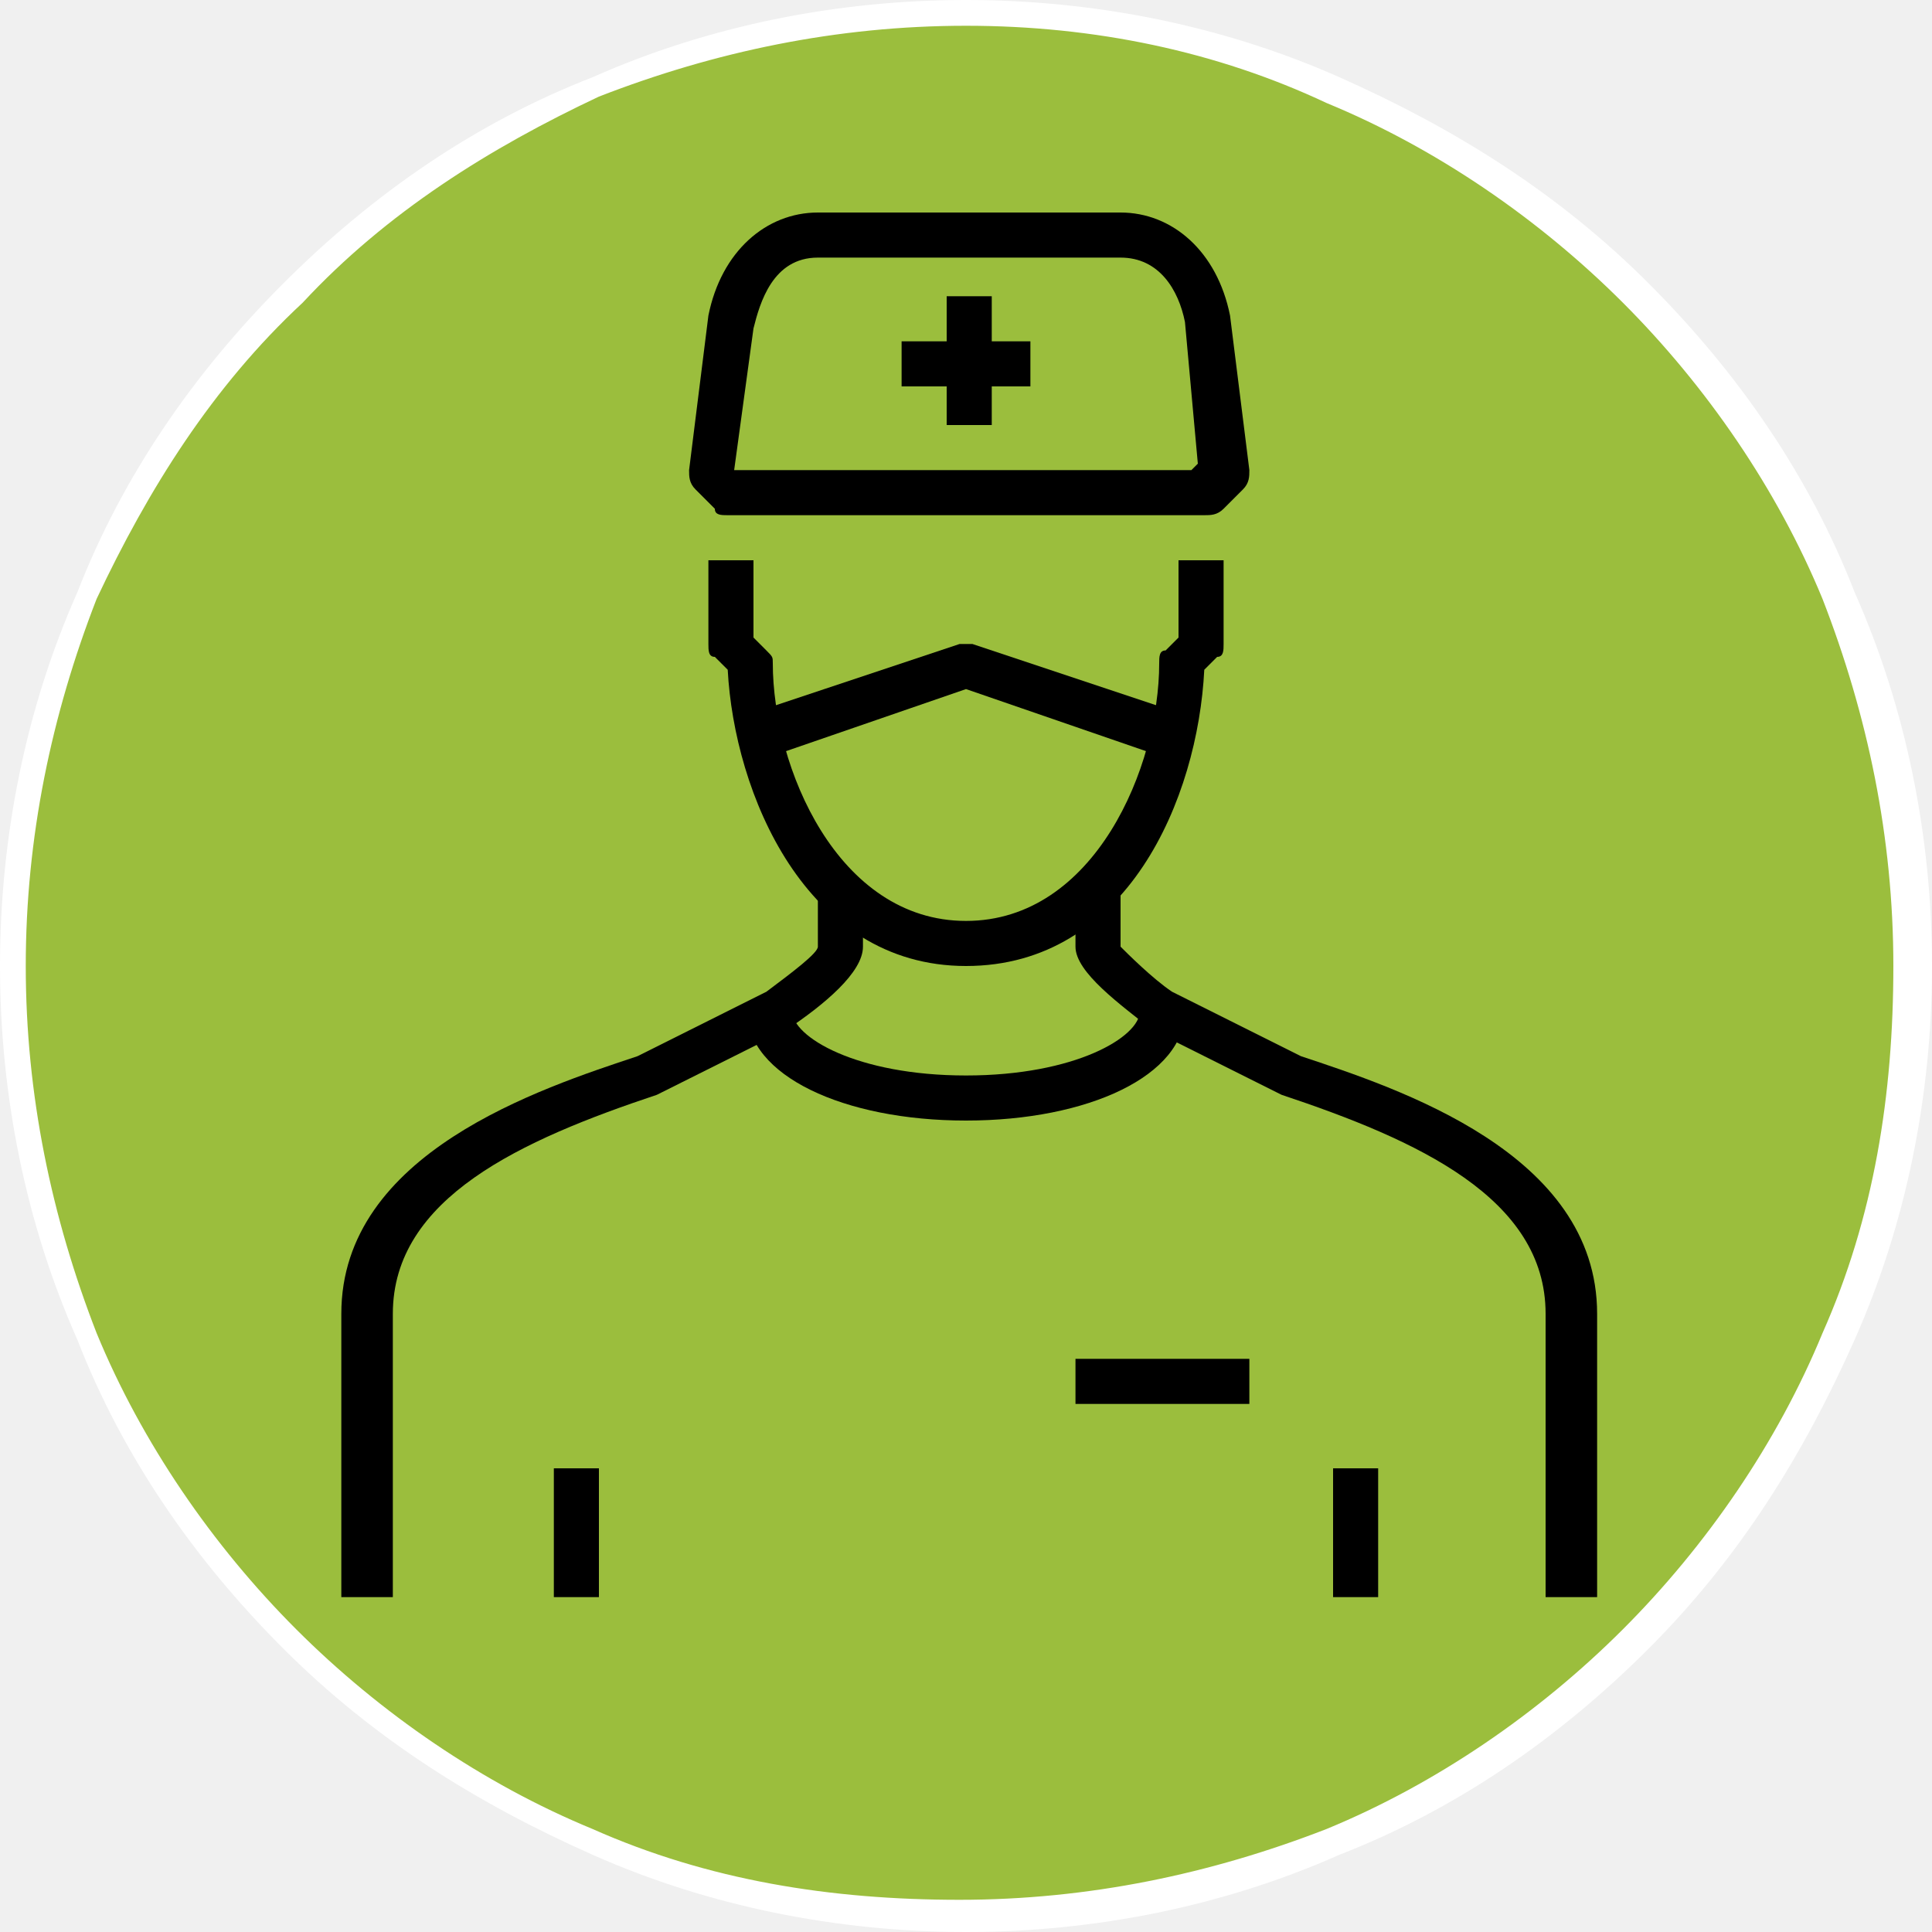
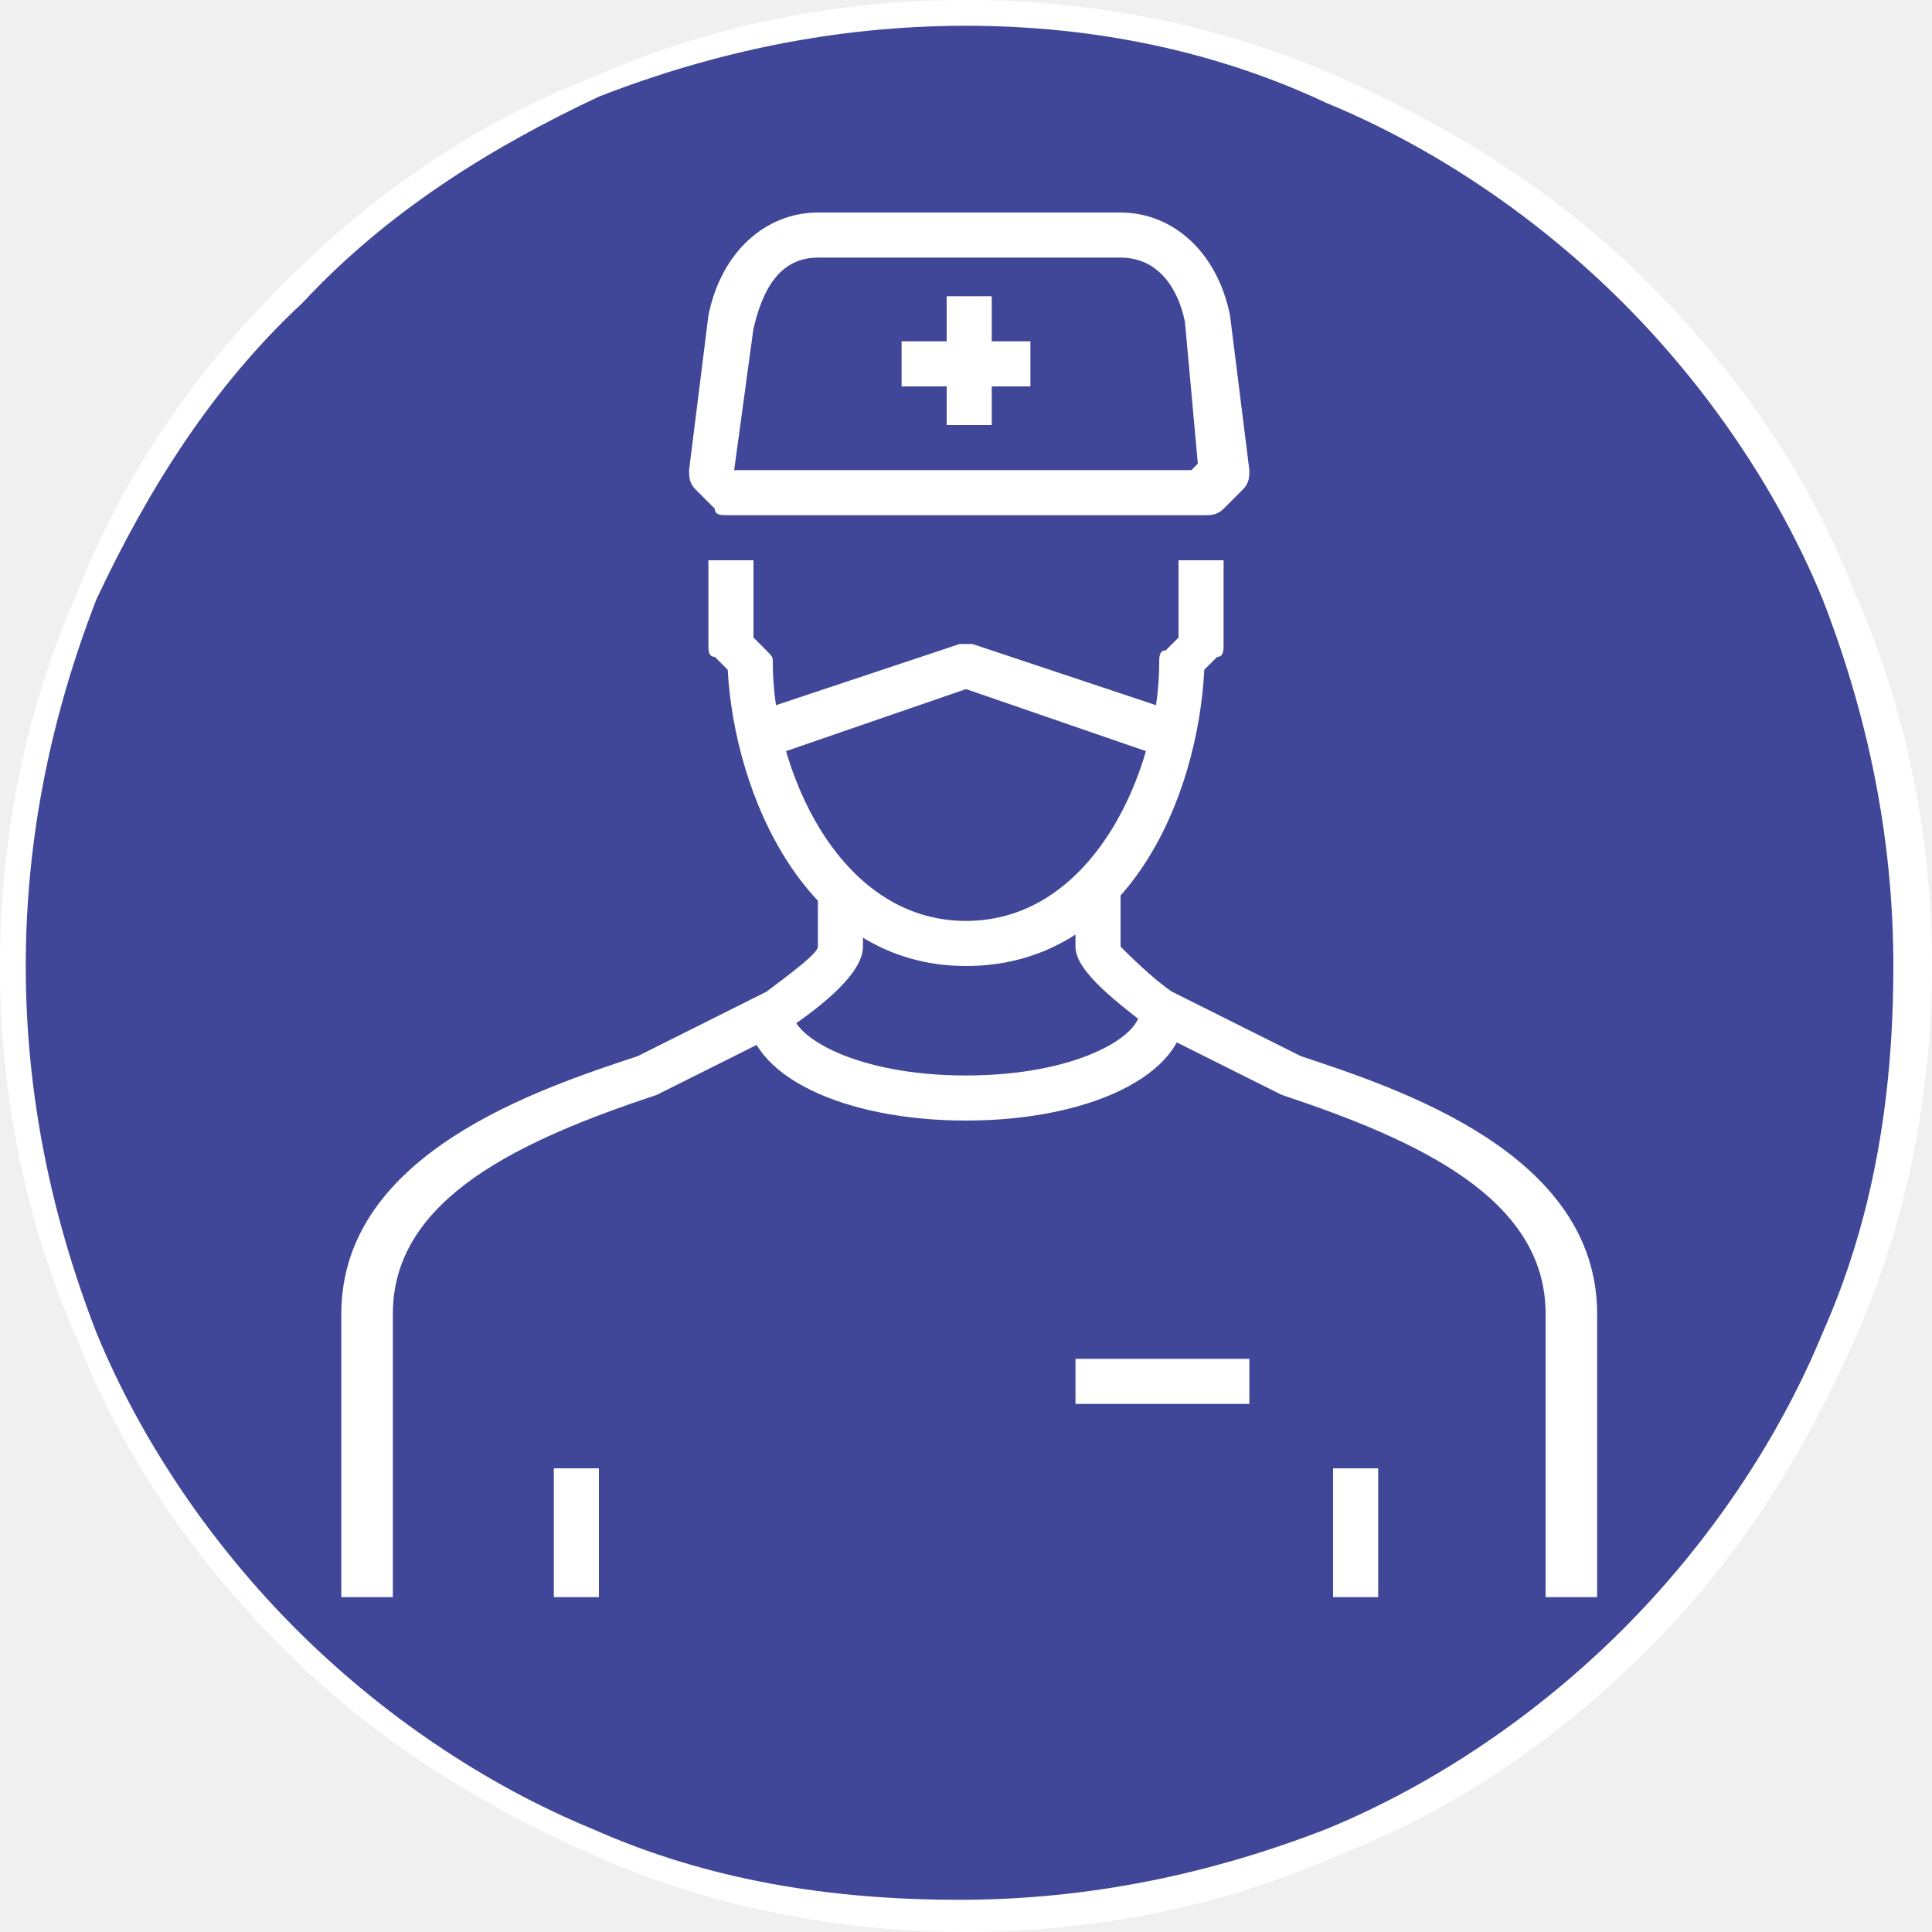
- <svg xmlns="http://www.w3.org/2000/svg" version="1.1" x="0px" y="0px" viewBox="0 0 30 30" style="enable-background:new 0 0 30 30;" xml:space="preserve">
-   <style type="text/css">
- 	.st0{fill:#9BBE3D;}
- 	.st1{fill:#FFFFFF;}
- 	.st2{display:none;}
- 	.st3{display:inline;}
- </style>
+ <svg xmlns="http://www.w3.org/2000/svg" width="100%" height="100%" viewBox="0 0 30 30" version="1.1" xml:space="preserve" style="fill-rule:evenodd;clip-rule:evenodd;stroke-linejoin:round;stroke-miterlimit:2;">
  <g id="Ebene_1">
-     <circle class="st0" cx="15" cy="15" r="14.8" />
-     <path class="st1" d="M15,30c-2,0-4-0.4-5.8-1.2C7.4,28,5.8,27,4.4,25.6c-1.4-1.4-2.5-3-3.2-4.8C0.4,19,0,17,0,15s0.4-4,1.2-5.8   C1.9,7.4,3,5.8,4.4,4.4s3-2.5,4.8-3.2C11,0.4,13,0,15,0s4,0.4,5.8,1.2s3.4,1.8,4.8,3.2s2.5,3,3.2,4.8C29.6,11,30,13,30,15   s-0.4,4-1.2,5.8c-0.8,1.8-1.8,3.4-3.2,4.8c-1.4,1.4-3,2.5-4.8,3.2C19,29.6,17,30,15,30z M15,0.4c-2,0-3.9,0.4-5.7,1.1   C7.6,2.3,6,3.3,4.7,4.7C3.3,6,2.3,7.6,1.5,9.3C0.8,11.1,0.4,13,0.4,15s0.4,3.9,1.1,5.7c0.7,1.7,1.8,3.3,3.1,4.6   c1.3,1.3,2.9,2.4,4.6,3.1c1.8,0.8,3.7,1.1,5.7,1.1s3.9-0.4,5.7-1.1c1.7-0.7,3.3-1.8,4.6-3.1c1.3-1.3,2.4-2.9,3.1-4.6   c0.8-1.8,1.1-3.7,1.1-5.7s-0.4-3.9-1.1-5.7c-0.7-1.7-1.8-3.3-3.1-4.6c-1.3-1.3-2.9-2.4-4.6-3.1C18.9,0.8,17,0.4,15,0.4z" />
-   </g>
-   <g id="Gastro" class="st2">
-     <g class="st3">
-       <path d="M16,13c-0.1,0-0.2,0-0.2-0.1c-0.1-0.1-0.1-0.3,0-0.5l0.5-0.5c-0.2-0.5-0.3-1.4,0.5-2.1L21,5.5c0.1-0.1,0.3-0.1,0.5,0    c0.1,0.1,0.1,0.3,0,0.5l-4.3,4.3c-0.8,0.8-0.3,1.5-0.3,1.6l0.1,0.2l-0.8,0.8C16.2,13,16.1,13,16,13z" />
-     </g>
-     <g class="st3">
-       <path d="M7.6,24.1H6.7l-0.8-0.8v-0.9l5.3-5.3c0.1-0.1,0.3-0.1,0.5,0s0.1,0.3,0,0.5l-5.1,5.1V23l0.5,0.5h0.4l6.1-6.1    c0.1-0.1,0.3-0.1,0.5,0s0.1,0.3,0,0.5L7.6,24.1z" />
-     </g>
-     <g class="st3">
-       <path d="M17.3,14.3c-0.1,0-0.2,0-0.2-0.1c-0.1-0.1-0.1-0.3,0-0.5l0.8-0.8l0.2,0.1c0.1,0,0.8,0.5,1.6-0.3l4.3-4.3    c0.1-0.1,0.3-0.1,0.5,0s0.1,0.3,0,0.5l-4.3,4.3c-0.8,0.8-1.6,0.7-2.1,0.5l-0.5,0.5C17.5,14.3,17.4,14.3,17.3,14.3z" />
-     </g>
-     <g class="st3">
-       <path d="M18,11.3c-0.1,0-0.2,0-0.2-0.1c-0.1-0.1-0.1-0.3,0-0.5L22,6.5c0.1-0.1,0.3-0.1,0.5,0c0.1,0.1,0.1,0.3,0,0.5l-4.3,4.3    C18.1,11.3,18,11.3,18,11.3z" />
-     </g>
-     <g class="st3">
-       <path d="M18.9,12.3c-0.1,0-0.2,0-0.2-0.1c-0.1-0.1-0.1-0.3,0-0.5L23,7.5c0.1-0.1,0.3-0.1,0.5,0c0.1,0.1,0.1,0.3,0,0.5l-4.3,4.3    C19.1,12.3,19,12.3,18.9,12.3z" />
-     </g>
-     <g class="st3">
-       <path d="M23.3,24.1h-0.9l-7.5-7.5h-2.6l-4.7-4.7c-1.7-1.7-1.7-2.1-1.7-3.2c0-1.8,1.4-2.8,1.4-2.9l0.2-0.2l16.7,16.7v0.9L23.3,24.1    z M22.7,23.5h0.4l0.5-0.5v-0.4L7.4,6.6c-0.3,0.3-1,1.1-1,2.2c0,0.9,0,1.2,1.5,2.7l4.5,4.5h2.6L22.7,23.5z M23.9,23.1L23.9,23.1    L23.9,23.1z" />
-     </g>
-     <g class="st3">
-       <path d="M11.4,15.6c-0.1,0-0.2,0-0.2-0.1c-0.1-0.1-0.1-0.3,0-0.5l0.7-0.7c0.1-0.1,0.3-0.1,0.5,0c0.1,0.1,0.1,0.3,0,0.5l-0.7,0.7    C11.6,15.6,11.5,15.6,11.4,15.6z" />
-     </g>
-     <g class="st3">
-       <path d="M10.4,14.6c-0.1,0-0.2,0-0.2-0.1c-0.1-0.1-0.1-0.3,0-0.5l0.7-0.7c0.1-0.1,0.3-0.1,0.5,0s0.1,0.3,0,0.5l-0.7,0.7    C10.6,14.6,10.5,14.6,10.4,14.6z" />
-     </g>
-     <g class="st3">
-       <path d="M9.4,13.6c-0.1,0-0.2,0-0.2-0.1c-0.1-0.1-0.1-0.3,0-0.5l0.7-0.7c0.1-0.1,0.3-0.1,0.5,0s0.1,0.3,0,0.5l-0.7,0.7    C9.6,13.6,9.5,13.6,9.4,13.6z" />
-     </g>
-     <g class="st3">
-       <path d="M8.4,12.7c-0.1,0-0.2,0-0.2-0.1c-0.1-0.1-0.1-0.3,0-0.5l0.7-0.7c0.1-0.1,0.3-0.1,0.5,0s0.1,0.3,0,0.5l-0.7,0.7    C8.6,12.6,8.5,12.7,8.4,12.7z" />
-     </g>
-     <g class="st3">
-       <path d="M7.5,11.7c-0.1,0-0.2,0-0.2-0.1c-0.1-0.1-0.1-0.3,0-0.5l0.7-0.7c0.1-0.1,0.3-0.1,0.5,0s0.1,0.3,0,0.5l-0.7,0.7    C7.6,11.6,7.5,11.7,7.5,11.7z" />
-     </g>
-     <g class="st3">
-       <path d="M6.2,20.7C5.1,19,4.5,17,4.5,15c0-1.3,0.2-2.5,0.7-3.7l0.6,0.2c-0.4,1.1-0.6,2.3-0.6,3.5c0,1.9,0.6,3.8,1.6,5.4L6.2,20.7z    " />
-     </g>
-     <g class="st3">
-       <path d="M15,25.4c-2.1,0-4-0.6-5.8-1.7l0.4-0.5c1.6,1.1,3.5,1.6,5.4,1.6s3.8-0.6,5.4-1.6l0.4,0.5C19,24.8,17.1,25.4,15,25.4z" />
-     </g>
-     <g class="st3">
-       <path d="M23.8,20.7l-0.5-0.4c1.1-1.6,1.6-3.5,1.6-5.4c0-1.4-0.3-2.8-0.9-4.1l0.6-0.3c0.6,1.4,1,2.8,1,4.4    C25.5,17,24.9,19,23.8,20.7z" />
-     </g>
-     <g class="st3">
-       <path d="M9.6,6.7L9.2,6.2C11,5.1,12.9,4.5,15,4.5c1.6,0,3.1,0.4,4.6,1l-0.3,0.6c-1.3-0.6-2.8-1-4.3-1C13.1,5.1,11.2,5.7,9.6,6.7z" />
-     </g>
+     <circle cx="15" cy="15" r="14.8" style="fill:rgb(65,71,152);" />
+     <path d="M15,30C13,30 11,29.6 9.2,28.8C7.4,28 5.8,27 4.4,25.6C3,24.2 1.9,22.6 1.2,20.8C0.4,19 0,17 0,15C0,13 0.4,11 1.2,9.2C1.9,7.4 3,5.8 4.4,4.4C5.8,3 7.4,1.9 9.2,1.2C11,0.4 13,0 15,0C17,0 19,0.4 20.8,1.2C22.6,2 24.2,3 25.6,4.4C27,5.8 28.1,7.4 28.8,9.2C29.6,11 30,13 30,15C30,17 29.6,19 28.8,20.8C28,22.6 27,24.2 25.6,25.6C24.2,27 22.6,28.1 20.8,28.8C19,29.6 17,30 15,30ZM15,0.4C13,0.4 11.1,0.8 9.3,1.5C7.6,2.3 6,3.3 4.7,4.7C3.3,6 2.3,7.6 1.5,9.3C0.8,11.1 0.4,13 0.4,15C0.4,17 0.8,18.9 1.5,20.7C2.2,22.4 3.3,24 4.6,25.3C5.9,26.6 7.5,27.7 9.2,28.4C11,29.2 12.9,29.5 14.9,29.5C16.9,29.5 18.8,29.1 20.6,28.4C22.3,27.7 23.9,26.6 25.2,25.3C26.5,24 27.6,22.4 28.3,20.7C29.1,18.9 29.4,17 29.4,15C29.4,13 29,11.1 28.3,9.3C27.6,7.6 26.5,6 25.2,4.7C23.9,3.4 22.3,2.3 20.6,1.6C18.9,0.8 17,0.4 15,0.4Z" style="fill:white;fill-rule:nonzero;" />
  </g>
  <g id="Ärzte">
    <g>
-       <rect x="8.6" y="22.8" width="0.7" height="2" />
+       <rect x="8.6" y="22.8" width="0.7" height="2" style="fill:white;" />
    </g>
    <g>
-       <rect x="20.7" y="22.8" width="0.7" height="2" />
+       <rect x="20.7" y="22.8" width="0.7" height="2" style="fill:white;" />
    </g>
    <g>
-       <path d="M5.9,24.8H5.3v-4.4c0-2.5,3.1-3.5,4.6-4l2-1c0.4-0.3,0.8-0.6,0.8-0.7v-1h0.7v1c0,0.4-0.6,0.9-1.2,1.3c0,0,0,0,0,0l-2,1    c0,0,0,0,0,0c-2.1,0.7-4.1,1.6-4.1,3.4V24.8z M12.7,14.7L12.7,14.7L12.7,14.7z" />
+       <path d="M6.1,24.8L5.3,24.8L5.3,20.4C5.3,17.9 8.4,16.9 9.9,16.4L11.9,15.4C12.3,15.1 12.7,14.8 12.7,14.7L12.7,13.7L13.4,13.7L13.4,14.7C13.4,15.1 12.8,15.6 12.2,16L10.2,17C8.1,17.7 6.1,18.6 6.1,20.4L6.1,24.8Z" style="fill:white;fill-rule:nonzero;" />
    </g>
    <g>
-       <path d="M24.7,24.8h-0.7v-4.4c0-1.8-2-2.7-4.1-3.4c0,0,0,0,0,0l-2-1c0,0,0,0,0,0c-0.5-0.4-1.2-0.9-1.2-1.3v-1h0.7v1    c0.1,0.1,0.5,0.5,0.8,0.7l2,1c1.5,0.5,4.6,1.5,4.6,4V24.8z M17.3,14.7L17.3,14.7z" />
+       <path d="M24.8,24.8L24,24.8L24,20.4C24,18.6 22,17.7 19.9,17L17.9,16C17.4,15.6 16.7,15.1 16.7,14.7L16.7,13.7L17.4,13.7L17.4,14.7C17.5,14.8 17.9,15.2 18.2,15.4L20.2,16.4C21.7,16.9 24.8,17.9 24.8,20.4L24.8,24.8Z" style="fill:white;fill-rule:nonzero;" />
    </g>
    <g>
-       <rect x="11.3" y="8.7" width="0.3" height="0.7" />
+       <rect x="11.3" y="8.7" width="0.3" height="0.7" style="fill:white;" />
    </g>
    <g>
-       <path d="M15,15c-2.5,0-3.6-2.7-3.7-4.6l-0.2-0.2C11,10.2,11,10.1,11,10V8.7h0.7v1.2l0.2,0.2c0.1,0.1,0.1,0.1,0.1,0.2    c0,1.6,1,4,3,4s3-2.4,3-4c0-0.1,0-0.2,0.1-0.2l0.2-0.2V8.7H19V10c0,0.1,0,0.2-0.1,0.2l-0.2,0.2C18.6,12.4,17.5,15,15,15z" />
+       <path d="M15,15C12.5,15 11.4,12.3 11.3,10.4L11.1,10.2C11,10.2 11,10.1 11,10L11,8.7L11.7,8.7L11.7,9.9L11.9,10.1C12,10.2 12,10.2 12,10.3C12,11.9 13,14.3 15,14.3C17,14.3 18,11.9 18,10.3C18,10.2 18,10.1 18.1,10.1L18.3,9.9L18.3,8.7L19,8.7L19,10C19,10.1 19,10.2 18.9,10.2L18.7,10.4C18.6,12.4 17.5,15 15,15Z" style="fill:white;fill-rule:nonzero;" />
    </g>
    <g>
-       <path d="M18.7,8h-7.4c-0.1,0-0.2,0-0.2-0.1l-0.3-0.3c-0.1-0.1-0.1-0.2-0.1-0.3L11,4.9c0.2-1,0.9-1.6,1.7-1.6h4.7    c0.8,0,1.5,0.6,1.7,1.6l0.3,2.4c0,0.1,0,0.2-0.1,0.3l-0.3,0.3C18.9,8,18.8,8,18.7,8z M11.4,7.3h7.1l0.1-0.1L18.4,5    C18.3,4.5,18,4,17.4,4h-4.7c-0.7,0-0.9,0.7-1,1.1l-0.3,2.2L11.4,7.3z" />
+       <path d="M18.7,8L11.3,8C11.2,8 11.1,8 11.1,7.9L10.8,7.6C10.7,7.5 10.7,7.4 10.7,7.3L11,4.9C11.2,3.9 11.9,3.3 12.7,3.3L17.4,3.3C18.2,3.3 18.9,3.9 19.1,4.9L19.4,7.3C19.4,7.4 19.4,7.5 19.3,7.6L19,7.9C18.9,8 18.8,8 18.7,8ZM11.4,7.3L18.5,7.3L18.6,7.2L18.4,5C18.3,4.5 18,4 17.4,4L12.7,4C12,4 11.8,4.7 11.7,5.1L11.4,7.3Z" style="fill:white;fill-rule:nonzero;" />
    </g>
    <g>
-       <rect x="14.7" y="4.6" width="0.7" height="2" />
+       <rect x="14.7" y="4.6" width="0.7" height="2" style="fill:white;" />
    </g>
    <g>
-       <rect x="14" y="5.3" width="2" height="0.7" />
+       <rect x="14" y="5.3" width="2" height="0.7" style="fill:white;" />
    </g>
    <g>
-       <path d="M17.9,11.7l-2.9-1l-2.9,1L11.9,11l3-1c0.1,0,0.1,0,0.2,0l3,1L17.9,11.7z" />
+       <path d="M17.9,11.7L15,10.7L12.1,11.7L11.9,11L14.9,10L15.1,10L18.1,11L17.9,11.7Z" style="fill:white;fill-rule:nonzero;" />
    </g>
    <g>
-       <rect x="16.7" y="21.1" width="2.7" height="0.7" />
+       <rect x="16.7" y="21.1" width="2.7" height="0.7" style="fill:white;" />
    </g>
    <g>
-       <path d="M15,17.4c-1.9,0-3.4-0.7-3.4-1.7h0.7c0,0.4,1,1,2.7,1s2.7-0.6,2.7-1h0.7C18.4,16.7,16.9,17.4,15,17.4z" />
-     </g>
-   </g>
-   <g id="Betreuung" class="st2">
-     <g class="st3">
-       <rect x="11.1" y="10.1" width="7.7" height="0.8" />
-     </g>
-     <g class="st3">
-       <path d="M21.2,19.8c-0.1,0-0.2,0-0.3-0.1c-0.2-0.2-0.2-0.4,0-0.5l1.4-1.4v-0.8l1.3-1.3c0.2-0.2,0.4-0.2,0.5,0s0.2,0.4,0,0.5l-1,1    V18l-1.7,1.7C21.4,19.7,21.3,19.8,21.2,19.8z" />
-     </g>
-     <g class="st3">
-       <path d="M19.6,24.4c-0.5,0-1-0.4-1-0.5l-4.3-4.3c-0.2-0.2-0.2-0.4,0-0.5s0.4-0.2,0.5,0l4.3,4.3c0.1,0.1,0.3,0.3,0.5,0.3    c0.4,0,0.8-0.3,0.8-0.8c0-0.2-0.2-0.4-0.3-0.5l-4.3-4.3c-0.2-0.2-0.2-0.4,0-0.5c0.2-0.2,0.4-0.2,0.5,0l4.3,4.3    c0.1,0.1,0.5,0.5,0.5,1C21.2,23.7,20.5,24.4,19.6,24.4z" />
-     </g>
-     <g class="st3">
-       <path d="M17.7,25.6c-0.5,0-1-0.4-1-0.5l-3.9-3.9c-0.2-0.2-0.2-0.4,0-0.5c0.2-0.2,0.4-0.2,0.5,0l3.9,3.9c0.1,0.1,0.3,0.3,0.5,0.3    c0.4,0,0.8-0.3,0.8-0.8c0-0.2-0.2-0.4-0.3-0.5c-0.1-0.2-0.1-0.4,0-0.5c0.2-0.2,0.4-0.1,0.5,0c0.1,0.1,0.5,0.5,0.5,1    C19.2,24.9,18.5,25.6,17.7,25.6z" />
-     </g>
-     <g class="st3">
-       <path d="M15.4,26.3c-0.5,0-1-0.4-1-0.5l-7.1-7.1v-1.2l-1.4-1.4c-0.2-0.2-0.2-0.4,0-0.5c0.2-0.2,0.4-0.2,0.5,0L8,17.3v1.2l6.9,6.9    c0.1,0.1,0.3,0.3,0.5,0.3c0.4,0,0.8-0.3,0.8-0.8c0-0.2-0.2-0.4-0.3-0.5c-0.1-0.2-0.1-0.4,0-0.5c0.2-0.2,0.4-0.1,0.5,0    c0.1,0.1,0.5,0.5,0.5,1C16.9,25.6,16.2,26.3,15.4,26.3z" />
-     </g>
-     <g class="st3">
-       <path d="M8.8,21.7c-0.9,0-1.5-0.7-1.5-1.5c0-0.5,0.4-1,0.5-1c0.2-0.2,0.4-0.2,0.5,0s0.2,0.4,0,0.5C8.2,19.8,8,20,8,20.1    c0,0.4,0.3,0.8,0.8,0.8c0.2,0,0.4-0.2,0.5-0.3c0.2-0.1,0.4-0.1,0.5,0c0.2,0.2,0.2,0.4,0,0.5C9.8,21.2,9.3,21.7,8.8,21.7z" />
-     </g>
-     <g class="st3">
-       <path d="M10.3,23.2c-0.9,0-1.5-0.7-1.5-1.5c0-0.5,0.4-1,0.5-1c0.2-0.2,0.4-0.2,0.5,0c0.2,0.2,0.2,0.4,0,0.5    c-0.1,0.1-0.3,0.3-0.3,0.5c0,0.4,0.3,0.8,0.8,0.8c0.2,0,0.4-0.2,0.5-0.3c0.2-0.1,0.4-0.1,0.5,0c0.2,0.2,0.2,0.4,0,0.5    C11.3,22.8,10.9,23.2,10.3,23.2z" />
-     </g>
-     <g class="st3">
-       <path d="M11.9,24.8c-0.9,0-1.5-0.7-1.5-1.5c0-0.5,0.4-1,0.5-1c0.2-0.2,0.4-0.2,0.5,0c0.2,0.2,0.2,0.4,0,0.5    c-0.1,0.1-0.3,0.3-0.3,0.5c0,0.4,0.3,0.8,0.8,0.8c0.2,0,0.4-0.2,0.5-0.3c0.2-0.1,0.4-0.1,0.5,0c0.2,0.2,0.2,0.4,0,0.5    C12.9,24.3,12.4,24.8,11.9,24.8z" />
-     </g>
-     <g class="st3">
-       <path d="M13.4,26.3c-0.9,0-1.5-0.7-1.5-1.5c0-0.5,0.4-1,0.5-1c0.2-0.2,0.4-0.2,0.5,0s0.2,0.4,0,0.5c-0.1,0.1-0.3,0.3-0.3,0.5    c0,0.4,0.3,0.8,0.8,0.8c0.2,0,0.4-0.2,0.5-0.3c0.2-0.1,0.4-0.1,0.5,0c0.2,0.2,0.2,0.4,0,0.5C14.4,25.9,14,26.3,13.4,26.3z" />
-     </g>
-     <g class="st3">
-       <path d="M20.4,22.1c-0.5,0-1-0.4-1-0.5c-0.2-0.2-0.2-0.4,0-0.5s0.4-0.2,0.5,0c0.1,0.1,0.3,0.3,0.5,0.3c0.4,0,0.8-0.3,0.8-0.8    c0-0.2-0.2-0.4-0.3-0.5l-5.1-5.1v-2.1h-0.6l-1.8,1.8c-0.1,0.1-0.5,0.5-1,0.5c-0.9,0-1.5-0.7-1.5-1.5c0-0.5,0.4-1,0.5-1l2.3-2.3    c0.2-0.2,0.4-0.2,0.5,0s0.2,0.4,0,0.5l-2.3,2.3c-0.1,0.1-0.3,0.3-0.3,0.5c0,0.4,0.3,0.8,0.8,0.8c0.2,0,0.4-0.2,0.5-0.3l2-2h1.7    v2.5l4.9,4.9c0.1,0.1,0.5,0.5,0.5,1C21.9,21.4,21.2,22.1,20.4,22.1z" />
-     </g>
-     <g class="st3">
-       <path d="M18.1,15.9h-1.2v-0.8h1.2c0.4,0,0.8-0.3,0.8-0.8h0.8C19.6,15.2,18.9,15.9,18.1,15.9z" />
-     </g>
-     <g class="st3">
-       <path d="M25,16.3h-0.8c-0.1,0-0.2,0-0.3-0.1L17.8,10c-0.1-0.1-0.1-0.2-0.1-0.3V8.9c0-0.1,0-0.2,0.1-0.3l3.9-3.9    c0.2-0.2,0.4-0.2,0.5,0c0.2,0.2,0.2,0.4,0,0.5l-3.8,3.8v0.5l6,6h0.5l1.8-1.8c0.2-0.2,0.4-0.2,0.5,0s0.2,0.4,0,0.5l-1.9,1.9    C25.2,16.2,25.1,16.3,25,16.3z" />
-     </g>
-     <g class="st3">
-       <path d="M5.7,16.3H4.9c-0.1,0-0.2,0-0.3-0.1l-1.9-1.9c-0.2-0.2-0.2-0.4,0-0.5c0.2-0.2,0.4-0.2,0.5,0l1.8,1.8h0.5l6-6V9.1L7.7,5.3    c-0.2-0.2-0.2-0.4,0-0.5c0.2-0.2,0.4-0.2,0.5,0l3.9,3.9c0.1,0.1,0.1,0.2,0.1,0.3v0.8c0,0.1,0,0.2-0.1,0.3L6,16.2    C5.9,16.2,5.8,16.3,5.7,16.3z" />
-     </g>
-     <g class="st3">
-       <path d="M24.7,13.6c-0.1,0-0.2,0-0.3-0.1c-0.2-0.2-0.2-0.4,0-0.5l0.8-0.8c0.2-0.2,0.4-0.2,0.5,0s0.2,0.4,0,0.5l-0.8,0.8    C24.8,13.5,24.7,13.6,24.7,13.6z" />
-     </g>
-     <g class="st3">
-       <path d="M5.3,13.6c-0.1,0-0.2,0-0.3-0.1l-0.8-0.8c-0.2-0.2-0.2-0.4,0-0.5s0.4-0.2,0.5,0l0.8,0.8c0.2,0.2,0.2,0.4,0,0.5    C5.5,13.5,5.4,13.6,5.3,13.6z" />
-     </g>
-   </g>
-   <g id="Übernachtung" class="st2">
-     <g class="st3">
-       <path d="M25.1,22.8h-2v-2H6.9v2h-2v-7.4c0-1.5,1.2-2.7,2.7-2.7h14.8c1.5,0,2.7,1.2,2.7,2.7V22.8z M23.8,22.1h0.7v-6.7    c0-1.1-0.9-2-2-2H7.6c-1.1,0-2,0.9-2,2v6.7h0.7v-2h17.5V22.1z" />
-     </g>
-     <g class="st3">
-       <path d="M23.4,13h-0.7V8c0-1.1-0.9-2-2-2H9.3c-1.1,0-2,0.9-2,2V13H6.6V8c0-1.5,1.2-2.7,2.7-2.7h11.4c1.5,0,2.7,1.2,2.7,2.7V13z" />
-     </g>
-     <g class="st3">
-       <path d="M14.7,12H14v-1.3c0-0.7-0.6-1.3-1.3-1.3H9.9c-0.7,0-1.3,0.6-1.3,1.3V12H7.9v-1.3c0-1.1,0.9-2,2-2h2.7c1.1,0,2,0.9,2,2V12z    " />
-     </g>
-     <g class="st3">
-       <path d="M22.1,12h-0.7v-1.3c0-0.7-0.6-1.3-1.3-1.3h-2.7c-0.7,0-1.3,0.6-1.3,1.3V12h-0.7v-1.3c0-1.1,0.9-2,2-2h2.7c1.1,0,2,0.9,2,2    V12z" />
-     </g>
-     <g class="st3">
-       <rect x="6.2" y="18.7" width="17.5" height="0.7" />
-     </g>
-     <g class="st3">
-       <rect x="14.7" y="6.6" width="0.7" height="0.7" />
-     </g>
-     <g class="st3">
-       <rect x="13.3" y="6.6" width="0.7" height="0.7" />
-     </g>
-     <g class="st3">
-       <rect x="16" y="6.6" width="0.7" height="0.7" />
-     </g>
-     <g class="st3">
-       <rect x="4.2" y="22.1" width="21.5" height="0.7" />
-     </g>
-   </g>
-   <g id="Grundversorgung" class="st2">
-     <g class="st3">
-       <path d="M15.1,13.3l-0.6-0.2l0.9-2.4V8.6H16v2.1c0,0,0,0.1,0,0.1L15.1,13.3z" />
-     </g>
-     <g class="st3">
-       <rect x="16.4" y="24.2" width="4.9" height="0.6" />
-     </g>
-     <g class="st3">
-       <path d="M20.6,17.5H20v-2.7l-1.5-3.9c0,0,0-0.1,0-0.1V8.6h0.6v2.1l1.5,3.9c0,0,0,0.1,0,0.1V17.5z" />
-     </g>
-     <g class="st3">
-       <rect x="14.8" y="15.6" width="5.5" height="0.6" />
-     </g>
-     <g class="st3">
-       <rect x="15.4" y="20.5" width="2.4" height="0.6" />
-     </g>
-     <g class="st3">
-       <path d="M18.8,8.9h-3.1c-0.5,0-0.9-0.4-0.9-0.9S15.2,7,15.7,7h3.1c0.5,0,0.9,0.4,0.9,0.9S19.3,8.9,18.8,8.9z M15.7,7.7    c-0.2,0-0.3,0.1-0.3,0.3c0,0.2,0.1,0.3,0.3,0.3h3.1c0.2,0,0.3-0.1,0.3-0.3c0-0.2-0.1-0.3-0.3-0.3H15.7z" />
-     </g>
-     <g class="st3">
-       <path d="M15.4,24.8h-3.7c-0.2,0-0.3-0.1-0.3-0.3v-6.7c0-0.2,0.1-0.3,0.3-0.3h3.7c0.2,0,0.3,0.1,0.3,0.3v6.7    C15.7,24.7,15.6,24.8,15.4,24.8z M12.1,24.2h3.1v-6.1h-3.1V24.2z" />
-     </g>
-     <g class="st3">
-       <path d="M11.8,24.8H6.2c-0.2,0-0.3-0.1-0.3-0.3v-6.7c0-0.2,0.1-0.3,0.3-0.3h5.5v0.6H6.6v6.1h5.2V24.8z" />
-     </g>
-     <g class="st3">
-       <path d="M15.2,17.9l-1.6-3.6L12,17.9l-0.6-0.2l1.8-4.3c0-0.1,0.2-0.2,0.3-0.2s0.2,0.1,0.3,0.2l1.8,4.3L15.2,17.9z" />
-     </g>
-     <g class="st3">
-       <path d="M6.5,17.9L6,17.6l1.8-4.3c0-0.1,0.2-0.2,0.3-0.2h5.5v0.6H8.3L6.5,17.9z" />
-     </g>
-     <g class="st3">
-       <path d="M13.9,13.5h-0.6v-0.9H8.4v0.9H7.8v-1.2c0-0.2,0.1-0.3,0.3-0.3h5.5c0.2,0,0.3,0.1,0.3,0.3V13.5z" />
-     </g>
-     <g class="st3">
-       <path d="M21.6,24.8c-2.2,0-4-1.8-4-4s1.8-4,4-4s4,1.8,4,4S23.8,24.8,21.6,24.8z M21.6,17.5c-1.9,0-3.4,1.5-3.4,3.4    s1.5,3.4,3.4,3.4s3.4-1.5,3.4-3.4S23.4,17.5,21.6,17.5z" />
-     </g>
-     <g class="st3">
-       <rect x="21.3" y="18.1" width="0.6" height="0.6" />
-     </g>
-     <g class="st3">
-       <path d="M21.6,23.6V23c1.2,0,2.1-1,2.1-2.1h0.6C24.3,22.3,23.1,23.6,21.6,23.6z" />
-     </g>
-     <g class="st3">
-       <rect x="7.8" y="23" width="2.4" height="0.6" />
-     </g>
-     <g class="st3">
-       <path d="M21.9,16.2h-0.6V5.8H8.4v5.5H7.8V5.5c0-0.2,0.1-0.3,0.3-0.3h13.5c0.2,0,0.3,0.1,0.3,0.3V16.2z" />
-     </g>
-     <g class="st3">
-       <rect x="9" y="6.4" width="4.9" height="0.6" />
-     </g>
-     <g class="st3">
-       <rect x="9" y="7.7" width="2.4" height="0.6" />
-     </g>
-     <g class="st3">
-       <path d="M23.7,16.2h-0.6V7.5l-1.7-1.7l0.4-0.4l1.8,1.8c0.1,0.1,0.1,0.1,0.1,0.2V16.2z" />
-     </g>
-     <g class="st3">
-       <path d="M9.9,16.8c-0.7,0-1.2-0.5-1.2-1.2s0.5-1.2,1.2-1.2s1.2,0.5,1.2,1.2S10.6,16.8,9.9,16.8z M9.9,15c-0.3,0-0.6,0.3-0.6,0.6    s0.3,0.6,0.6,0.6s0.6-0.3,0.6-0.6S10.3,15,9.9,15z" />
-     </g>
-     <g class="st3">
-       <rect x="13.3" y="18.7" width="0.6" height="0.6" />
-     </g>
-     <g class="st3">
-       <rect x="13.3" y="19.9" width="0.6" height="0.6" />
-     </g>
-     <g class="st3">
-       <rect x="13.3" y="21.1" width="0.6" height="0.6" />
-     </g>
-   </g>
-   <g id="POI" class="st2">
-     <g class="st3">
-       <path d="M15,22.7l-0.3-0.3c-0.3-0.3-7-7.1-7-12.2c0-4,3.3-7.3,7.3-7.3s7.3,3.3,7.3,7.3c0,5.2-6.7,11.9-7,12.2L15,22.7z M15,3.6    c-3.6,0-6.5,2.9-6.5,6.5c0,4.3,5.3,10.1,6.5,11.5c1.2-1.3,6.5-7.1,6.5-11.5C21.5,6.6,18.6,3.6,15,3.6z" />
-     </g>
-     <g class="st3">
-       <path d="M15,26.1c-5.4,0-9.4-1.6-9.4-3.6c0-1.4,1.9-2.6,5-3.2l0.1,0.7c-2.6,0.5-4.4,1.5-4.4,2.5c0,1.4,3.6,2.9,8.7,2.9    s8.7-1.5,8.7-2.9c0-1-1.9-2.1-4.8-2.6l0.1-0.7c3.4,0.6,5.4,1.8,5.4,3.3C24.4,24.6,20.4,26.1,15,26.1z" />
-     </g>
-     <g class="st3">
-       <path d="M15,24c-1.6,0-3.3-0.5-3.3-1.5c0-0.2,0.1-0.7,0.9-1.1l0.3,0.7c-0.4,0.2-0.5,0.3-0.5,0.4c0,0.2,0.9,0.7,2.5,0.7    s2.5-0.5,2.5-0.7c0-0.1-0.1-0.2-0.5-0.4l0.3-0.7c0.8,0.3,0.9,0.8,0.9,1.1C18.3,23.5,16.6,24,15,24z" />
-     </g>
-     <g class="st3">
-       <path d="M15,15.2c-2.8,0-5.1-2.3-5.1-5.1s2.3-5.1,5.1-5.1s5.1,2.3,5.1,5.1S17.8,15.2,15,15.2z M15,5.8c-2.4,0-4.4,2-4.4,4.4    s2,4.4,4.4,4.4s4.4-2,4.4-4.4S17.4,5.8,15,5.8z" />
-     </g>
-     <g class="st3">
-       <path d="M15,12c-1,0-1.8-0.8-1.8-1.8S14,8.4,15,8.4s1.8,0.8,1.8,1.8S16,12,15,12z M15,9.1c-0.6,0-1.1,0.5-1.1,1.1s0.5,1.1,1.1,1.1    s1.1-0.5,1.1-1.1S15.6,9.1,15,9.1z" />
-     </g>
-   </g>
-   <g id="Ebene_2" class="st2">
- </g>
-   <g id="Schule_00000146462812165295917590000006846694761783983006_" class="st2">
-     <g class="st3">
-       <rect x="8.3" y="18.6" width="0.6" height="7.3" />
-     </g>
-     <g class="st3">
-       <path d="M8.6,9.5c-1,0-1.9-0.9-1.9-1.9s0.9-1.9,1.9-1.9s1.9,0.9,1.9,1.9S9.6,9.5,8.6,9.5z M8.6,6.3c-0.7,0-1.3,0.6-1.3,1.3    s0.6,1.3,1.3,1.3s1.3-0.6,1.3-1.3S9.3,6.3,8.6,6.3z" />
-     </g>
-     <g class="st3">
-       <path d="M11.1,25.9h-0.6v-8.2c0-0.2,0.1-0.3,0.3-0.3h0.9v-4.7c0-1-0.9-1.9-1.9-1.9H7.3c-1,0-1.9,0.9-1.9,1.9v4.7h0.9    c0.2,0,0.3,0.1,0.3,0.3v8.2H6V18H5.1c-0.2,0-0.3-0.1-0.3-0.3v-5.1c0-1.4,1.1-2.5,2.5-2.5h2.5c1.4,0,2.5,1.1,2.5,2.5v5.1    c0,0.2-0.1,0.3-0.3,0.3h-0.9V25.9z" />
-     </g>
-     <g class="st3">
-       <rect x="8.3" y="11.3" width="0.6" height="0.6" />
-     </g>
-     <g class="st3">
-       <rect x="8.3" y="12.6" width="0.6" height="0.6" />
-     </g>
-     <g class="st3">
-       <path d="M25,18.9h-0.6V7.9H11.1V7.2h13.6c0.2,0,0.3,0.1,0.3,0.3V18.9z" />
-     </g>
-     <g class="st3">
-       <path d="M19.5,15.1h-0.9v-0.6h0.9v-1.9h-0.9V12h0.9c0.3,0,0.6,0.3,0.6,0.6v1.9C20.1,14.9,19.8,15.1,19.5,15.1z" />
-     </g>
-     <g class="st3">
-       <rect x="18.5" y="13.2" width="1.3" height="0.6" />
-     </g>
-     <g class="st3">
-       <path d="M22.6,15.1h-0.9c-0.3,0-0.6-0.3-0.6-0.6v-1.9c0-0.3,0.3-0.6,0.6-0.6h0.9v0.6h-0.9v1.9h0.9V15.1z" />
-     </g>
-     <g class="st3">
-       <path d="M15.8,15.1h-0.6v-2.5c0-0.3,0.3-0.6,0.6-0.6h0.9v0.6h-0.9V15.1z" />
-     </g>
-     <g class="st3">
-       <rect x="16.5" y="12" width="0.6" height="3.2" />
-     </g>
-     <g class="st3">
-       <rect x="18.2" y="12" width="0.6" height="3.2" />
-     </g>
-     <g class="st3">
-       <rect x="15.4" y="13.5" width="1.3" height="0.6" />
-     </g>
-     <g class="st3">
-       <path d="M24.7,20.5h-13v-0.6h12.6v-0.6H11.7v-0.6h13c0.2,0,0.3,0.1,0.3,0.3v1.3C25,20.4,24.9,20.5,24.7,20.5z" />
-     </g>
-   </g>
-   <g id="Kindergarten" class="st2">
-     <g class="st3">
-       <rect x="19.5" y="18" width="0.5" height="6.3" />
-     </g>
-     <g class="st3">
-       <path d="M22,24.3h-0.5v-7.4h1.1v-4.1c0-0.9-0.7-1.6-1.6-1.6h-2.2c-0.9,0-1.4,0.7-1.4,0.7l-2.1,3.2l-0.5-0.3l2.1-3.2    c0,0,0.6-0.9,1.9-0.9h2.2c1.2,0,2.2,1,2.2,2.2v4.6H22V24.3z" />
-     </g>
-     <g class="st3">
-       <rect x="19.5" y="11.7" width="0.5" height="0.5" />
-     </g>
-     <g class="st3">
-       <rect x="19.5" y="12.8" width="0.5" height="0.5" />
-     </g>
-     <g class="st3">
-       <rect x="9.7" y="18" width="0.5" height="6.3" />
-     </g>
-     <g class="st3">
-       <path d="M10.2,10.3c-1.3,0-2.3-1-2.3-2.3s1-2.3,2.3-2.3s2.3,1,2.3,2.3S11.5,10.3,10.2,10.3z M10.2,6.2C9.2,6.2,8.4,7,8.4,8    s0.8,1.8,1.8,1.8S12,8.9,12,8S11.2,6.2,10.2,6.2z" />
-     </g>
-     <g class="st3">
-       <path d="M19.8,10.3c-1.3,0-2.3-1-2.3-2.3s1-2.3,2.3-2.3s2.3,1,2.3,2.3S21.1,10.3,19.8,10.3z M19.8,6.2C18.8,6.2,18,7,18,8    s0.8,1.8,1.8,1.8c1,0,1.8-0.8,1.8-1.8S20.8,6.2,19.8,6.2z" />
-     </g>
-     <g class="st3">
-       <path d="M8.4,24.3H7.8v-6.8H6.7v-4.6c0-1.2,1-2.2,2.1-2.2h2.2c1.3,0,1.9,0.9,1.9,0.9l3,4.4l-0.4,0.3l-3-4.4c0,0-0.5-0.7-1.4-0.7    H8.9c-0.9,0-1.6,0.7-1.6,1.6v4.1h1.1V24.3z" />
-     </g>
-     <g class="st3">
-       <path d="M18.2,24.3h-0.5v-9.7l-2.5,2.5c-0.1,0.1-0.3,0.1-0.4,0l-2.5-2.5v9.7h-0.5V13.9c0-0.1,0.1-0.2,0.2-0.3c0.1,0,0.2,0,0.3,0.1    l2.8,2.8l2.8-2.8c0.1-0.1,0.2-0.1,0.3-0.1c0.1,0,0.2,0.1,0.2,0.3V24.3z" />
+       <path d="M15,17.4C13.1,17.4 11.6,16.7 11.6,15.7L12.3,15.7C12.3,16.1 13.3,16.7 15,16.7C16.7,16.7 17.7,16.1 17.7,15.7L18.4,15.7C18.4,16.7 16.9,17.4 15,17.4Z" style="fill:white;fill-rule:nonzero;" />
    </g>
  </g>
</svg>
